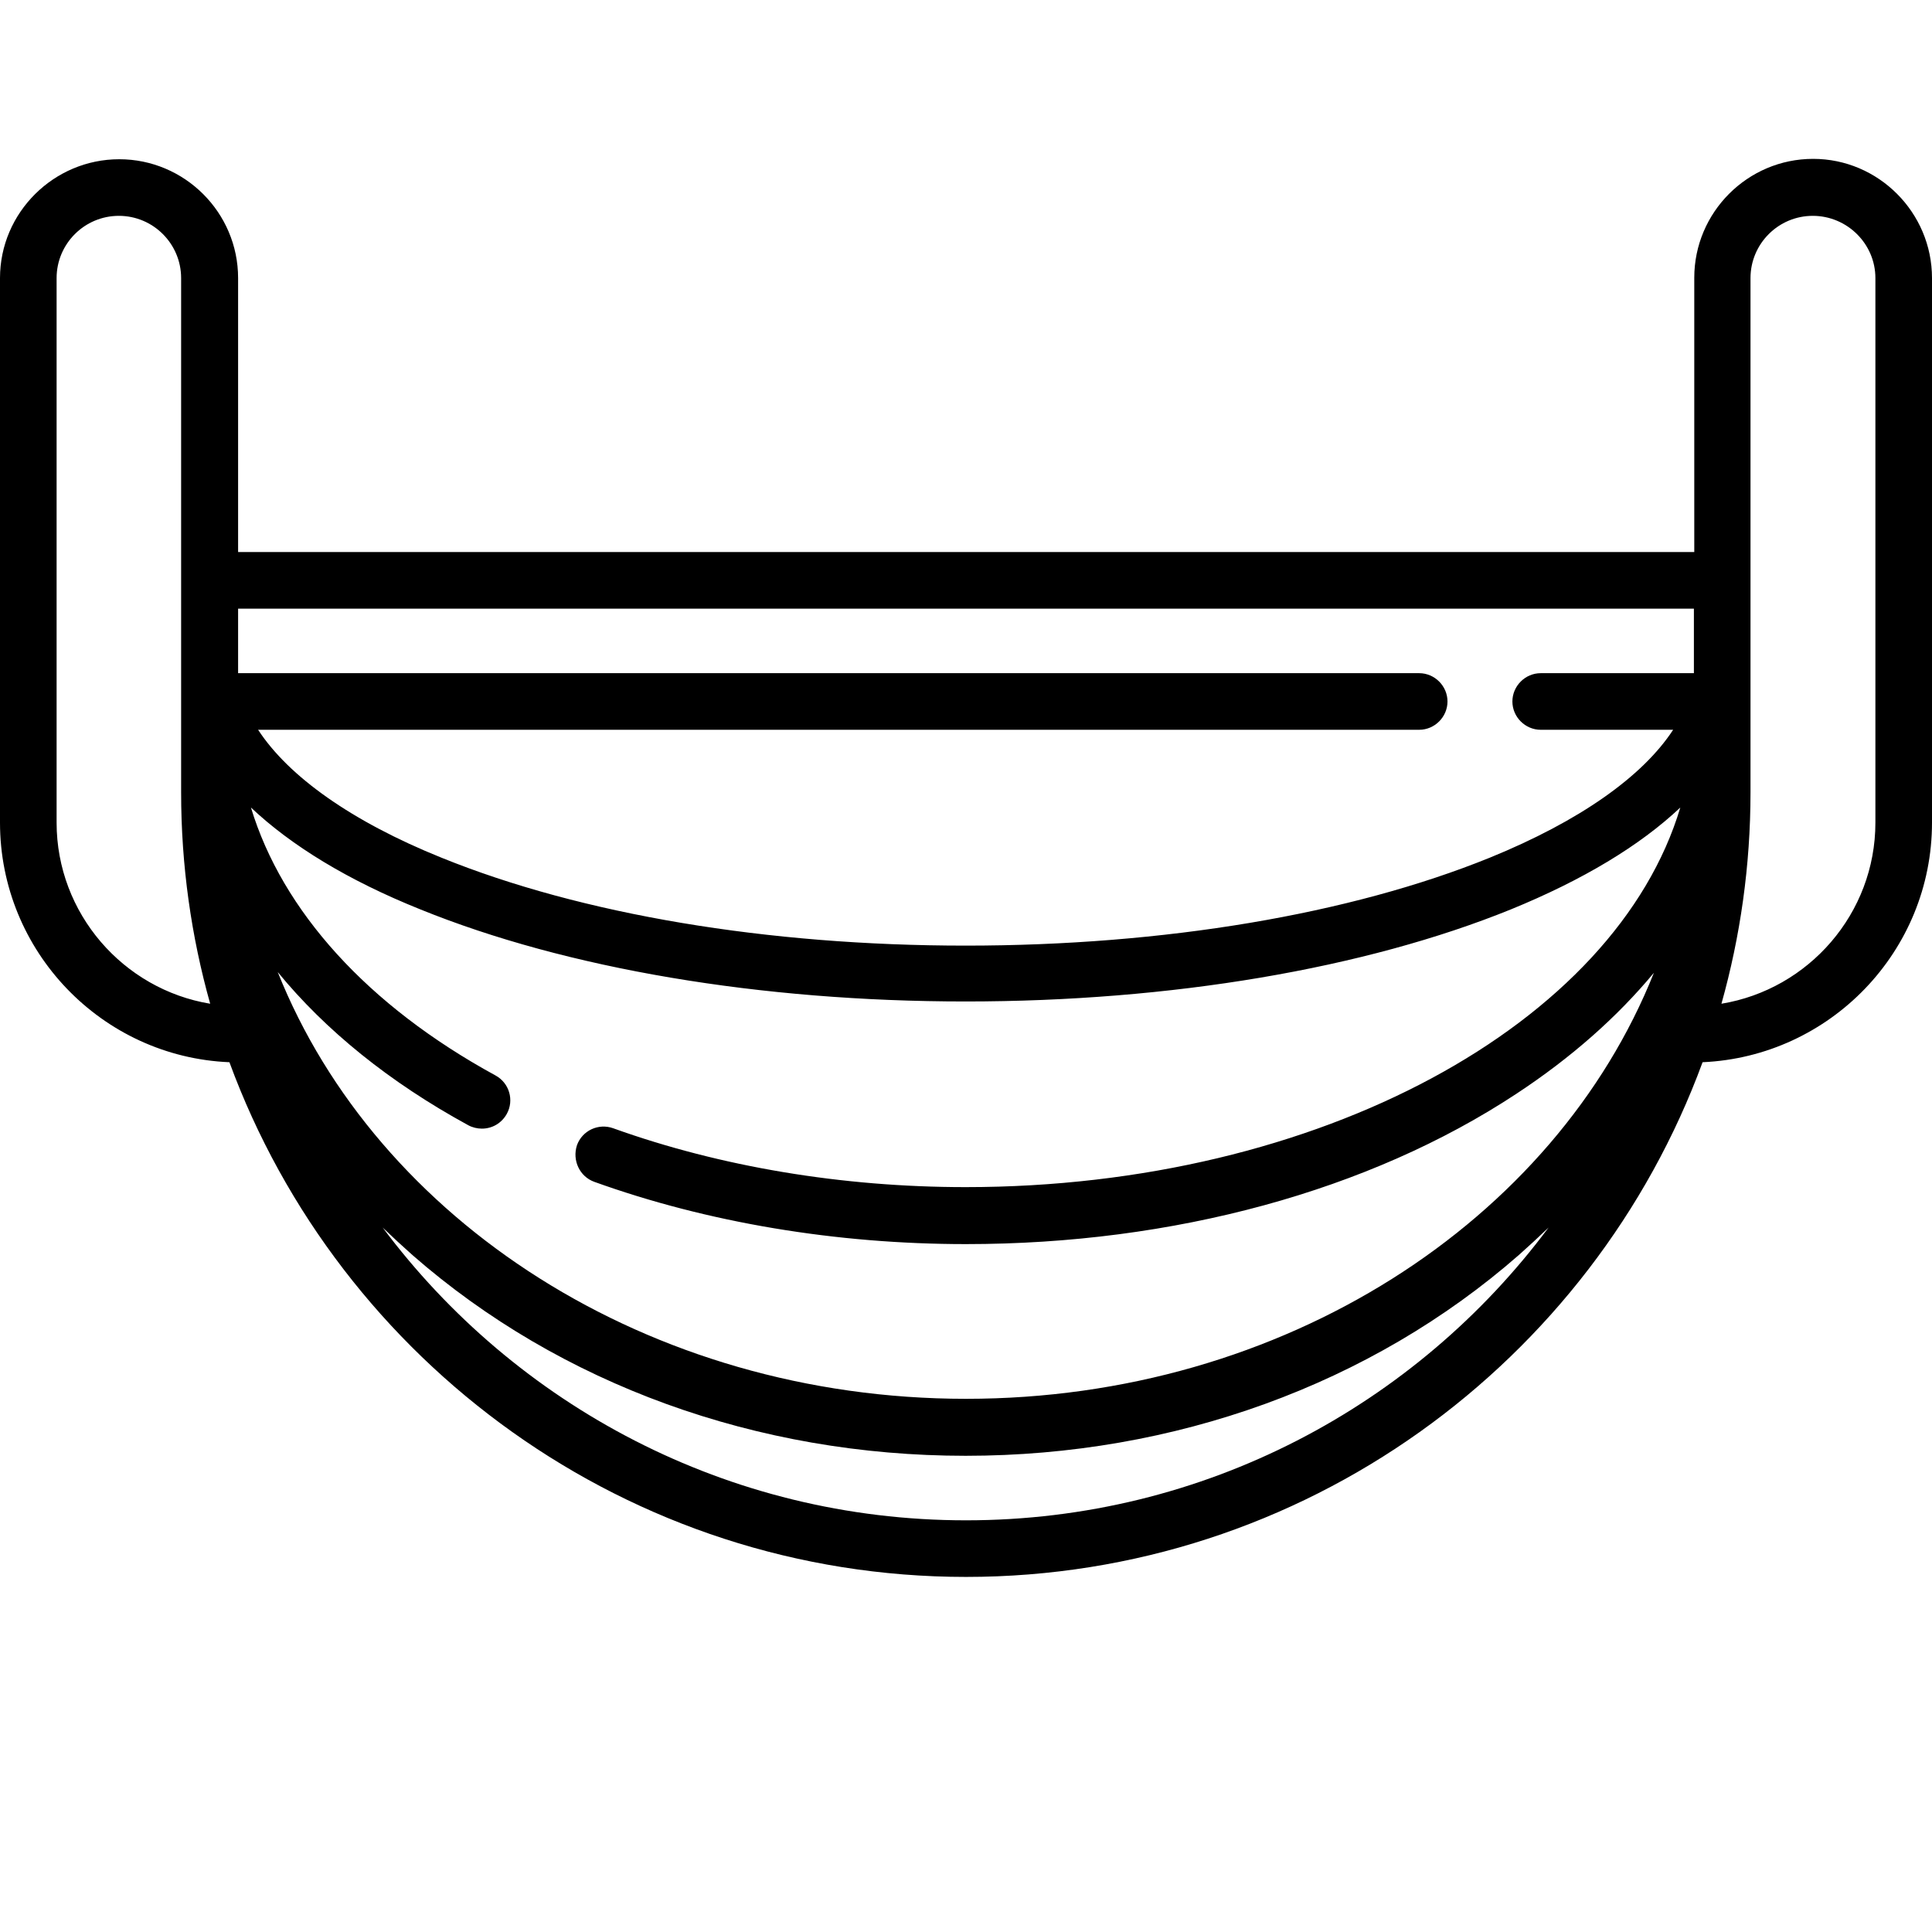
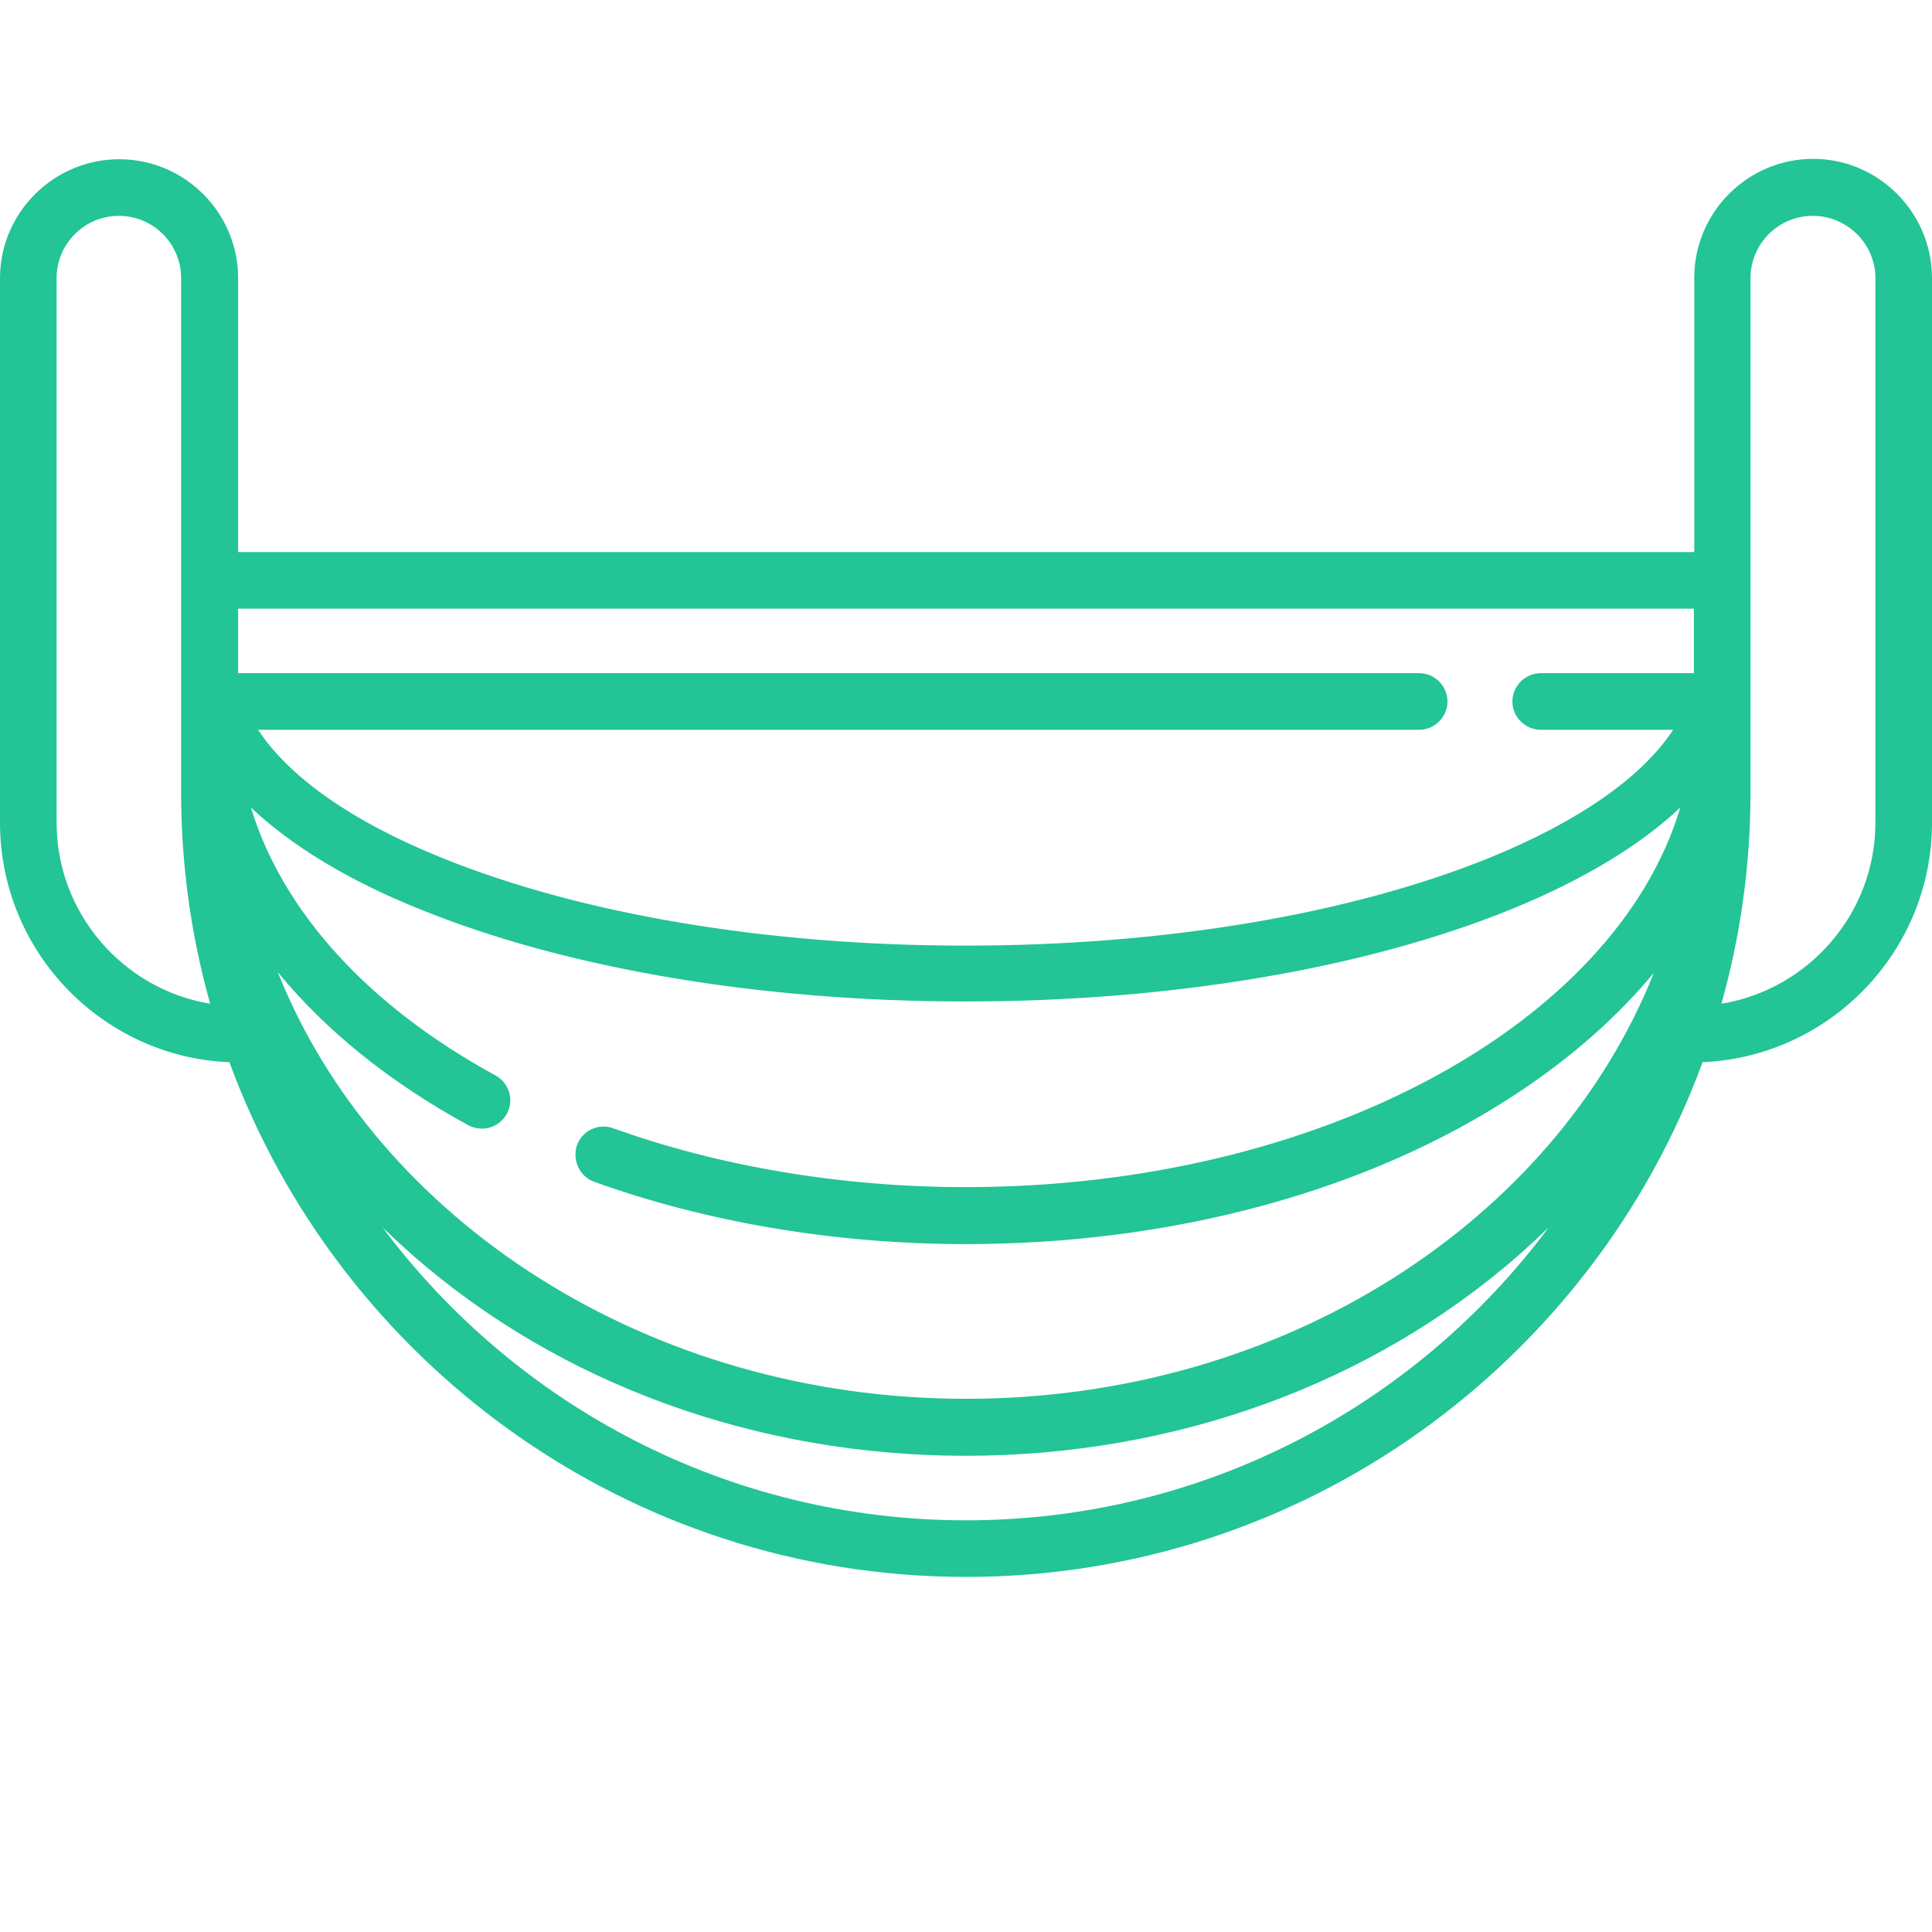
- <svg xmlns="http://www.w3.org/2000/svg" version="1.1" id="Capa_1" x="0px" y="0px" viewBox="0 0 512 512" style="enable-background:new 0 0 512 512;" xml:space="preserve">
+ <svg xmlns="http://www.w3.org/2000/svg" version="1.1" id="Capa_1" x="0px" y="0px" viewBox="6 -6 512 512" style="enable-background:new 6 -6 512 512;" xml:space="preserve">
+   <style type="text/css">
+ 	.st0{fill:#23C495;}
+ </style>
  <g>
-     <path d="M480.5,42.1c-17.4,0-31.5,14.2-31.5,31.5v72.7H63.1V73.7c0-17.4-14.2-31.5-31.5-31.5S0,56.3,0,73.7V218   c0,34.1,27,62.1,60.8,63.5C90,361,166.5,417.9,256,417.9S422,361,451.2,281.5C485,280,512,252.1,512,218V73.7   C512,56.3,497.8,42.1,480.5,42.1L480.5,42.1z M15,218V73.7c0-9.1,7.4-16.5,16.5-16.5s16.5,7.4,16.5,16.5V210   c0,19.4,2.7,38.2,7.7,56C32.7,262.2,15,242.1,15,218z M63.1,161.3h385.8v17.1h-40.6c-4.1,0-7.5,3.4-7.5,7.5s3.4,7.5,7.5,7.5h35.1   c-8.1,12.4-24.8,24.2-48.6,33.9c-37,15-86.3,23.3-138.9,23.3s-101.9-8.3-138.9-23.3c-23.8-9.6-40.5-21.5-48.6-33.9h307.7   c4.1,0,7.5-3.4,7.5-7.5s-3.4-7.5-7.5-7.5H63.1L63.1,161.3z M256,402.9c-63.2,0-119.4-30.5-154.6-77.6c2.6,2.5,5.2,4.9,7.9,7.3   c39.2,34.3,91.3,53.2,146.6,53.2s107.4-18.9,146.6-53.2c2.7-2.4,5.3-4.8,7.9-7.3C375.3,372.4,319.2,402.9,256,402.9z M157.5,313.2   c30,10.8,64.1,16.5,98.5,16.5c55,0,106.8-14.1,145.8-39.8c14.6-9.6,26.8-20.4,36.5-32.1c-26.2,65.7-98,112.9-182.3,112.9   c-84.3,0-156.2-47.4-182.4-113.1c12.6,15.4,29.6,29.2,50.5,40.6c1.1,0.6,2.4,0.9,3.6,0.9c2.7,0,5.2-1.4,6.6-3.9   c2-3.6,0.7-8.2-3-10.2c-33.9-18.5-56.5-43.6-64.8-71c10.7,10.1,25.7,19.3,44.9,27c38.7,15.7,90.1,24.4,144.5,24.4   s105.8-8.7,144.5-24.4c19.1-7.8,34.2-16.9,44.9-27c-17.1,57.2-95.5,100.6-189.4,100.6c-32.7,0-65-5.4-93.4-15.6   c-3.9-1.4-8.2,0.6-9.6,4.5C151.6,307.5,153.6,311.8,157.5,313.2L157.5,313.2z M497,218c0,24.1-17.7,44.2-40.8,48   c5-17.8,7.7-36.6,7.7-56V73.7c0-9.1,7.4-16.5,16.5-16.5S497,64.6,497,73.7V218z" />
+     <path class="st0" d="M486.5,36.1c-17.4,0-31.5,14.2-31.5,31.5v72.7H69.1V67.7c0-17.4-14.2-31.5-31.5-31.5S6,50.3,6,67.7V212   c0,34.1,27,62.1,60.8,63.5C96,355,172.5,411.9,262,411.9S428,355,457.2,275.5C491,274,518,246.1,518,212V67.7   C518,50.3,503.8,36.1,486.5,36.1L486.5,36.1z M21,212V67.7c0-9.1,7.4-16.5,16.5-16.5S54,58.6,54,67.7V204c0,19.4,2.7,38.2,7.7,56   C38.7,256.2,21,236.1,21,212z M69.1,155.3h385.8v17.1h-40.6c-4.1,0-7.5,3.4-7.5,7.5s3.4,7.5,7.5,7.5h35.1   c-8.1,12.4-24.8,24.2-48.6,33.9c-37,15-86.3,23.3-138.9,23.3S160,236.3,123,221.3c-23.8-9.6-40.5-21.5-48.6-33.9h307.7   c4.1,0,7.5-3.4,7.5-7.5s-3.4-7.5-7.5-7.5h-313V155.3z M262,396.9c-63.2,0-119.4-30.5-154.6-77.6c2.6,2.5,5.2,4.9,7.9,7.3   c39.2,34.3,91.3,53.2,146.6,53.2s107.4-18.9,146.6-53.2c2.7-2.4,5.3-4.8,7.9-7.3C381.3,366.4,325.2,396.9,262,396.9z M163.5,307.2   c30,10.8,64.1,16.5,98.5,16.5c55,0,106.8-14.1,145.8-39.8c14.6-9.6,26.8-20.4,36.5-32.1c-26.2,65.7-98,112.9-182.3,112.9   S105.8,317.3,79.6,251.6c12.6,15.4,29.6,29.2,50.5,40.6c1.1,0.6,2.4,0.9,3.6,0.9c2.7,0,5.2-1.4,6.6-3.9c2-3.6,0.7-8.2-3-10.2   c-33.9-18.5-56.5-43.6-64.8-71c10.7,10.1,25.7,19.3,44.9,27c38.7,15.7,90.1,24.4,144.5,24.4s105.8-8.7,144.5-24.4   c19.1-7.8,34.2-16.9,44.9-27c-17.1,57.2-95.5,100.6-189.4,100.6c-32.7,0-65-5.4-93.4-15.6c-3.9-1.4-8.2,0.6-9.6,4.5   C157.6,301.5,159.6,305.8,163.5,307.2L163.5,307.2z M503,212c0,24.1-17.7,44.2-40.8,48c5-17.8,7.7-36.6,7.7-56V67.7   c0-9.1,7.4-16.5,16.5-16.5S503,58.6,503,67.7V212z" />
  </g>
</svg>
